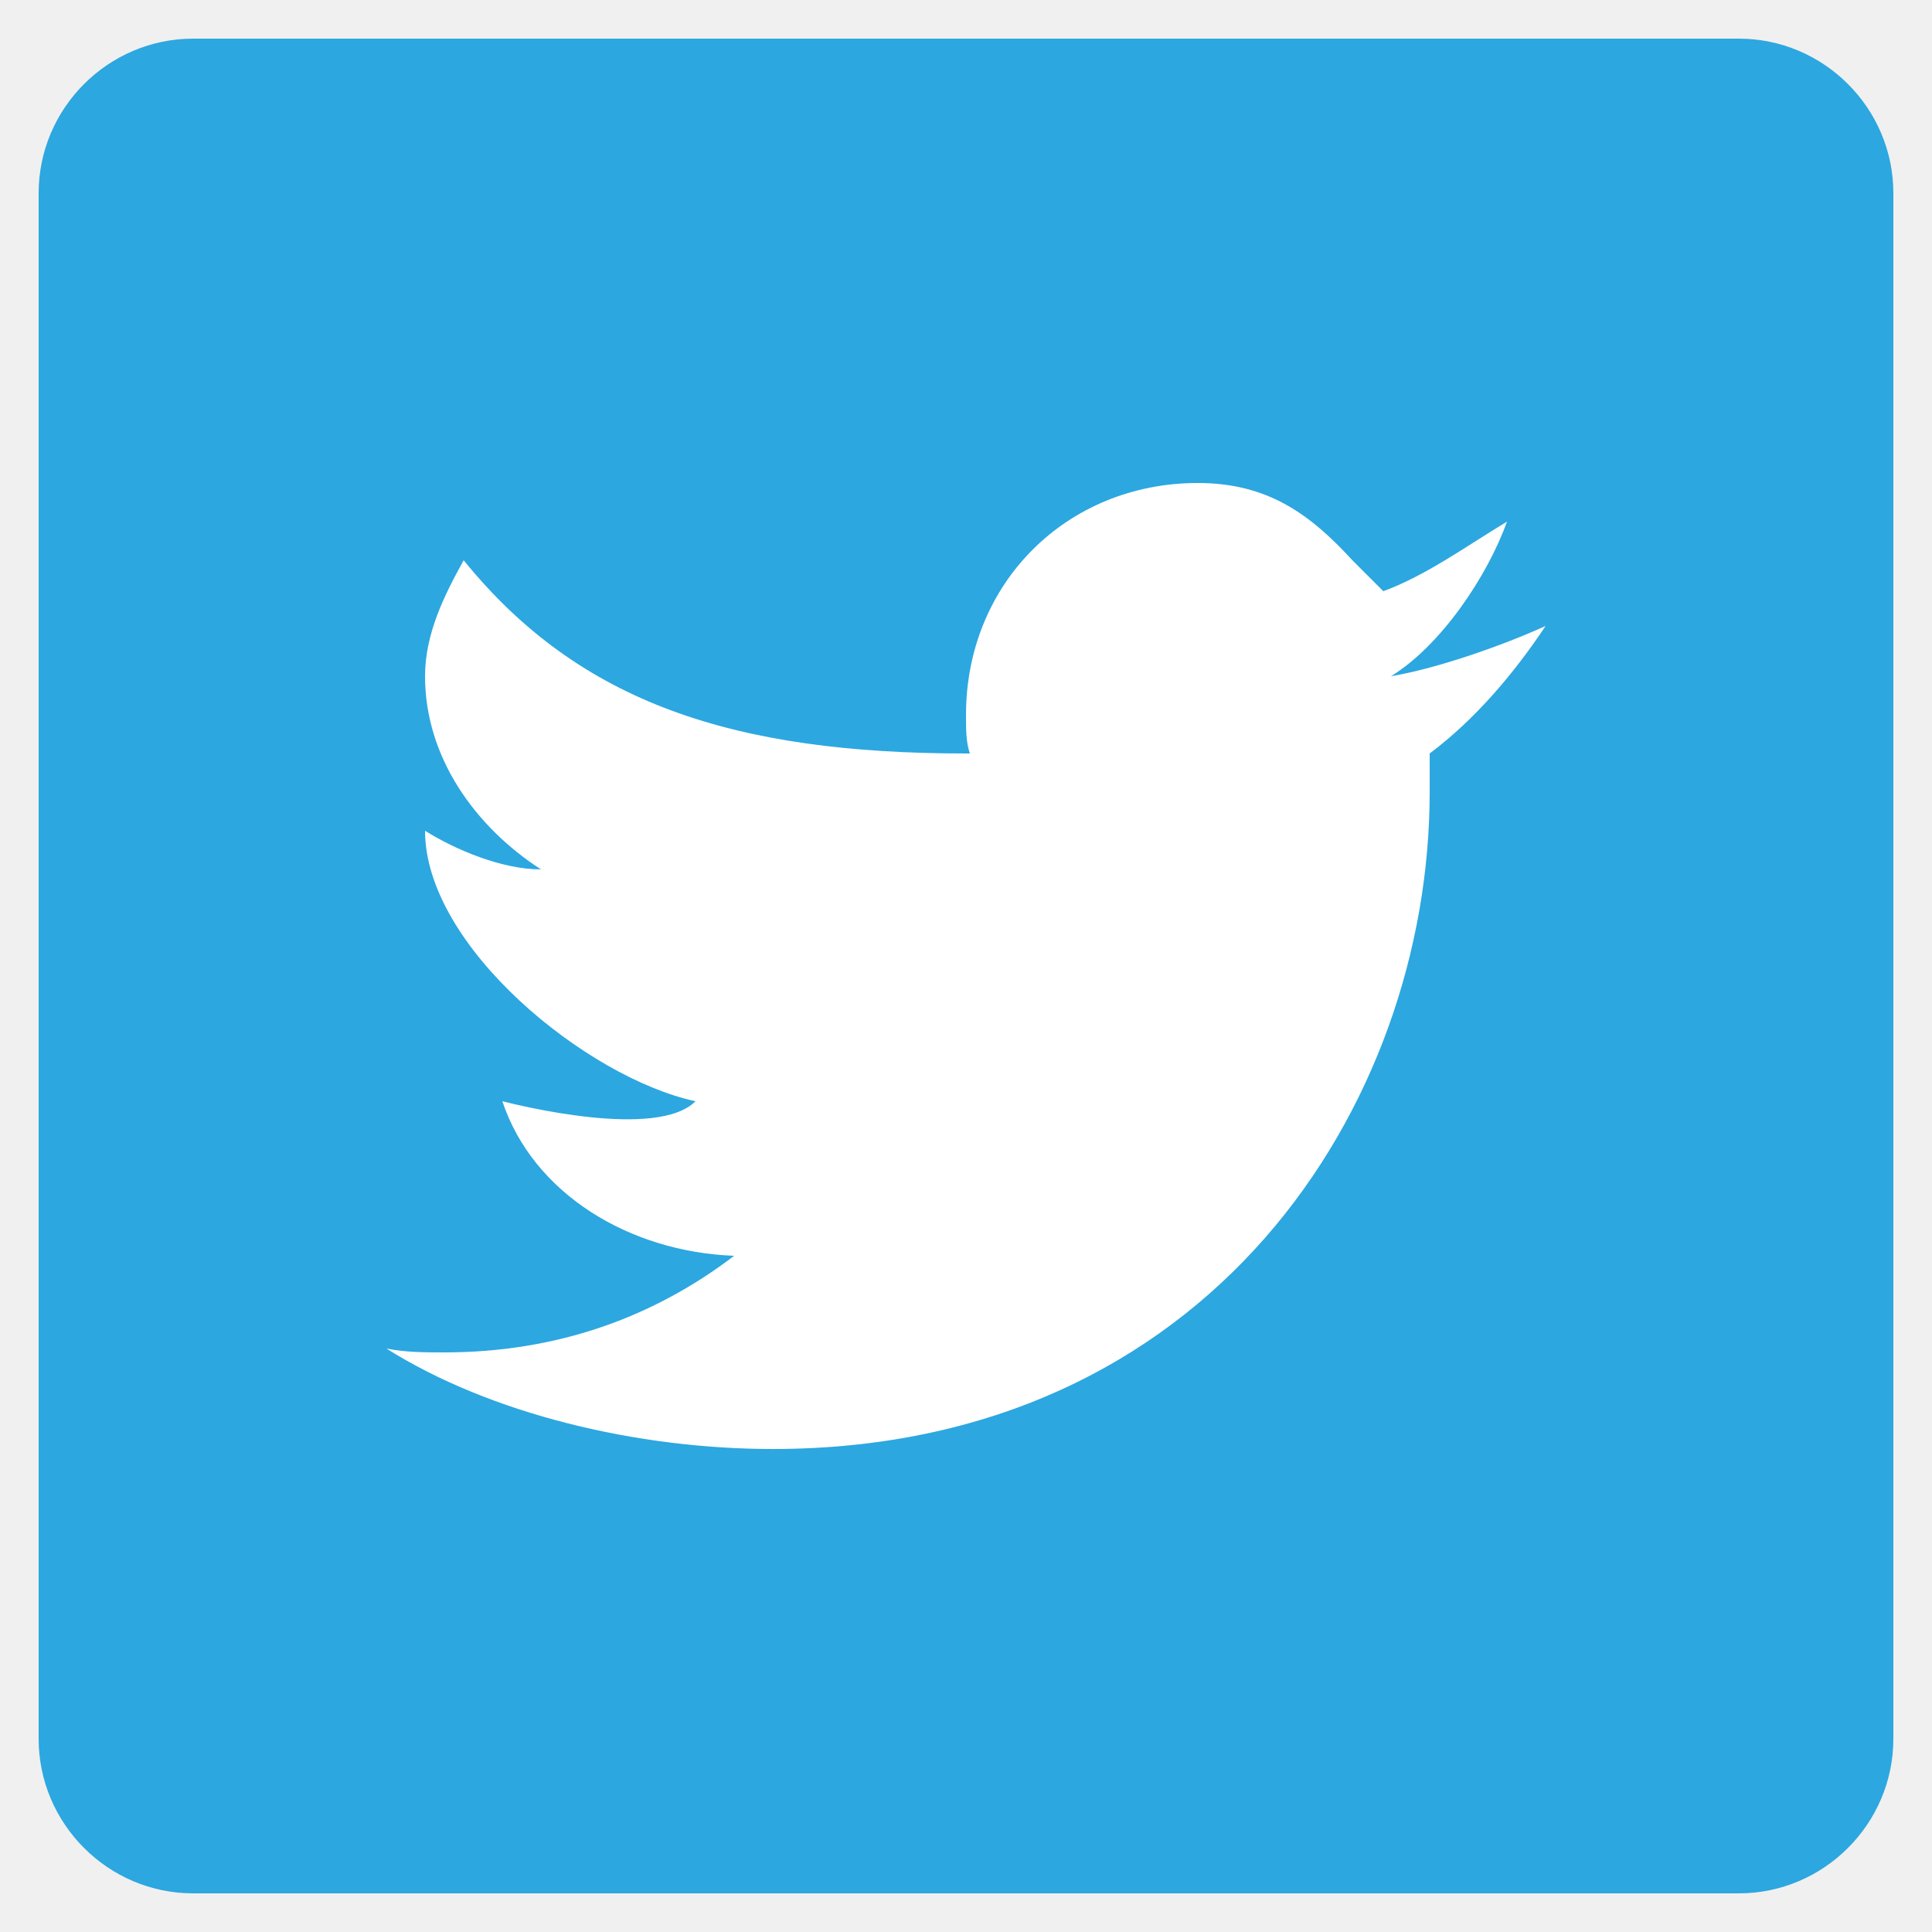
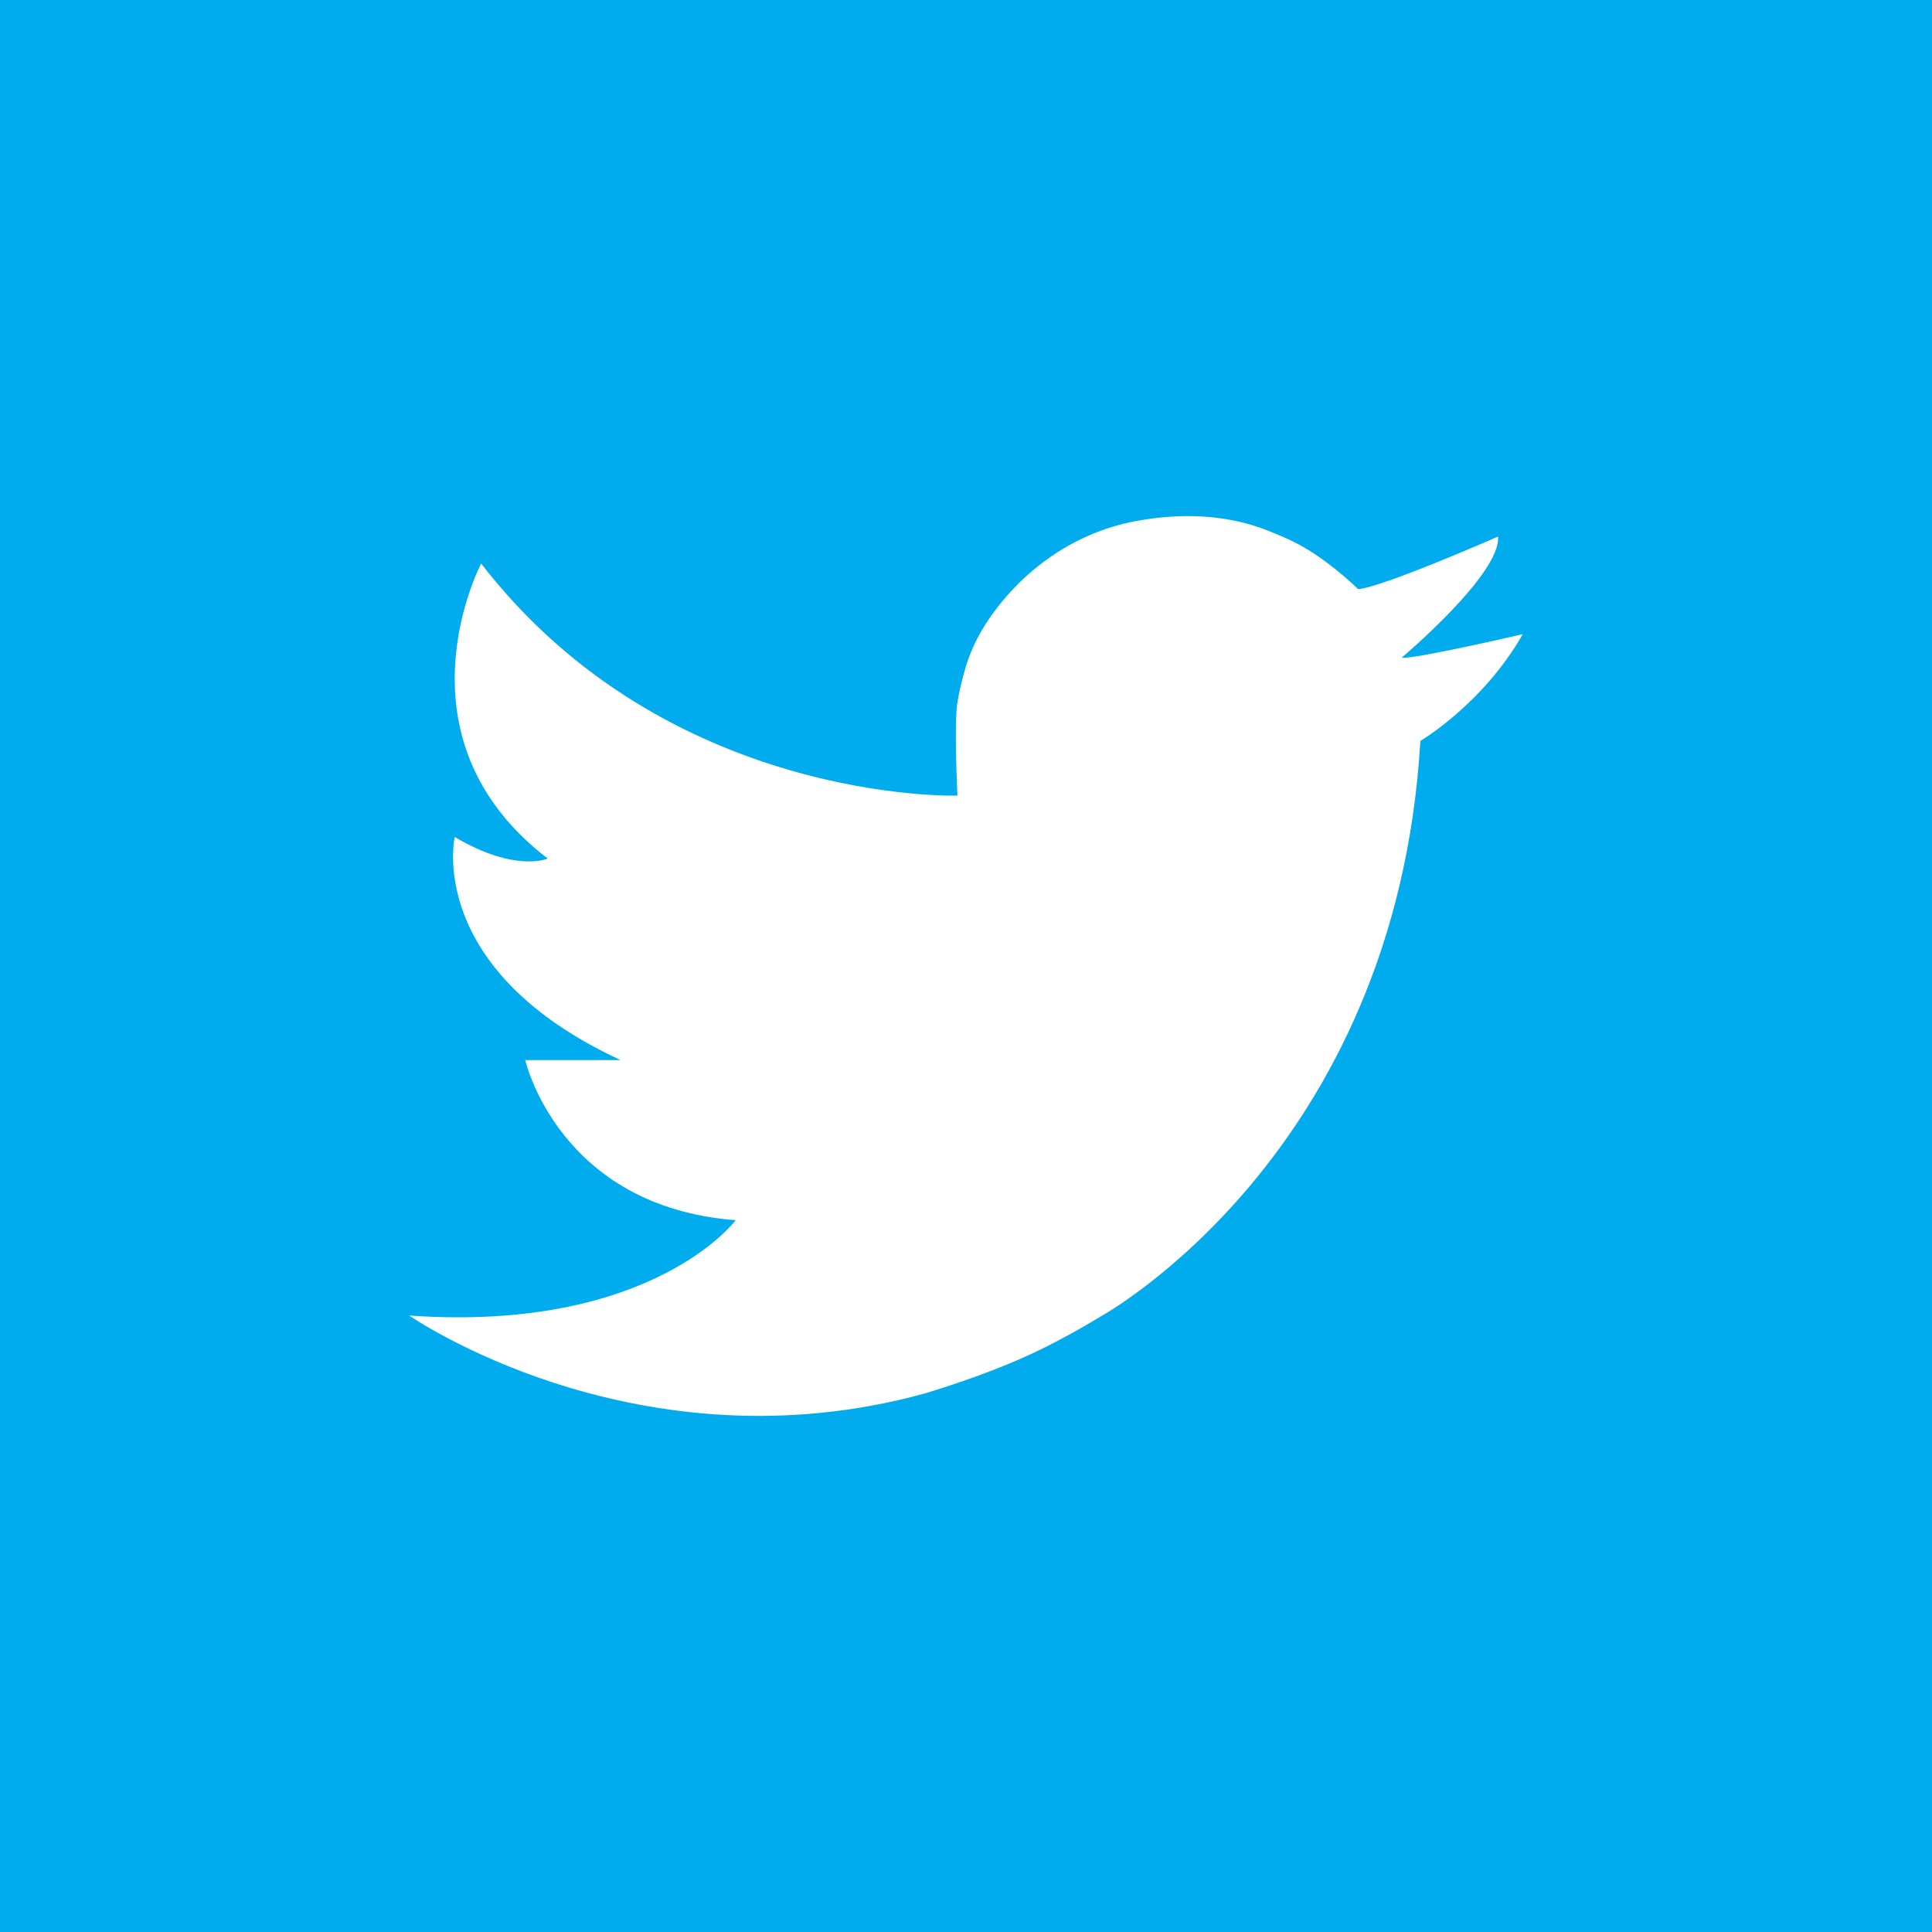
- <svg xmlns="http://www.w3.org/2000/svg" enable-background="new 0 0 50 50" id="Layer_1" version="1.1" viewBox="0 0 50 50" xml:space="preserve">
-   <path d="M45,1H5C2.8,1,1,2.8,1,5v40c0,2.2,1.8,4,4,4h40c2.2,0,4-1.8,4-4V5C49,2.8,47.2,1,45,1z" fill="#2CA7E0" />
-   <path d="M40,16.2c-1.1,0.5-2.8,1.1-4,1.3c1.3-0.8,2.5-2.6,3-4c-1,0.6-2.1,1.4-3.2,1.8L35,14.5  c-1.1-1.2-2.2-2-4-2c-3.4,0-6,2.6-6,6c0,0.4,0,0.7,0.1,1l-0.1,0c-6,0-10-1.3-13-5c-0.5,0.9-1,1.9-1,3c0,2.1,1.3,3.9,3,5  c-1,0-2.2-0.5-3-1c0,3,4.2,6.4,7,7c-1,1-4.6,0.1-5,0c0.8,2.4,3.3,3.9,6,4c-2.1,1.6-4.6,2.5-7.5,2.5c-0.5,0-1,0-1.5-0.1  c2.7,1.7,6.5,2.6,10,2.6c11.3,0,17-8.9,17-17c0-0.3,0-0.7,0-1C38.2,18.6,39.2,17.4,40,16.2z" fill="#FFFFFF" id="Brid_1_" />
+ <svg xmlns="http://www.w3.org/2000/svg" enable-background="new 0 0 1024 1024" height="1024px" id="Twitter_1_" version="1.1" viewBox="0 0 1024 1024" width="1024px" xml:space="preserve">
+   <g id="Background">
+     <rect fill="#00ACED" height="1024" id="bg_2_" width="1024" />
+   </g>
+   <path d="M742.988,348.513c0,0,52.681-44.338,51.012-64.124c0,0-60.785,26.698-74.135,27.89  c0,0-4.227-4.253-11.146-9.845c-2.307-1.864-4.912-3.877-7.762-5.93c-5.277-3.853-10.833-7.164-16.602-9.969  c-2.884-1.402-5.82-2.679-8.797-3.84c-19.379-8.492-40.61-10.572-61.45-8.292c-2.978,0.326-5.946,0.741-8.901,1.238  c-34.565,5.411-64.125,26.388-82.727,54.989c-1.67,2.609-3.218,5.287-4.629,8.033c-2.818,5.492-5.089,11.256-6.686,17.269  c-0.627,2.22-1.313,4.805-1.96,7.565c-0.648,2.76-1.259,5.695-1.736,8.615c-1.907,11.681,0,49.583,0,49.583  s-153.753,4.768-252.442-123.003c0,0-48.628,92.014,35.28,156.376c0,0-17.064,7.628-49.295-11.442c0,0-16.02,70.082,87.912,118.234  H278.39c0,0,17.64,77.711,111.562,84.862c0,0-44.338,59.594-173.063,50.535c0,0,116.14,80.755,265.766,43.276  c2.671-0.67,5.354-1.377,8.047-2.122c23.682-7.305,47.52-15.886,69.171-27.394c1.889-0.979,3.779-1.982,5.671-3.008  c5.677-3.072,11.377-6.343,17.099-9.816c0,0,157.32-85.241,170.191-305.489c0,0,33.063-19.401,54.277-56.587  C807.111,336.118,747.517,349.943,742.988,348.513z" fill="#FFFFFF" id="Twitter" />
</svg>
